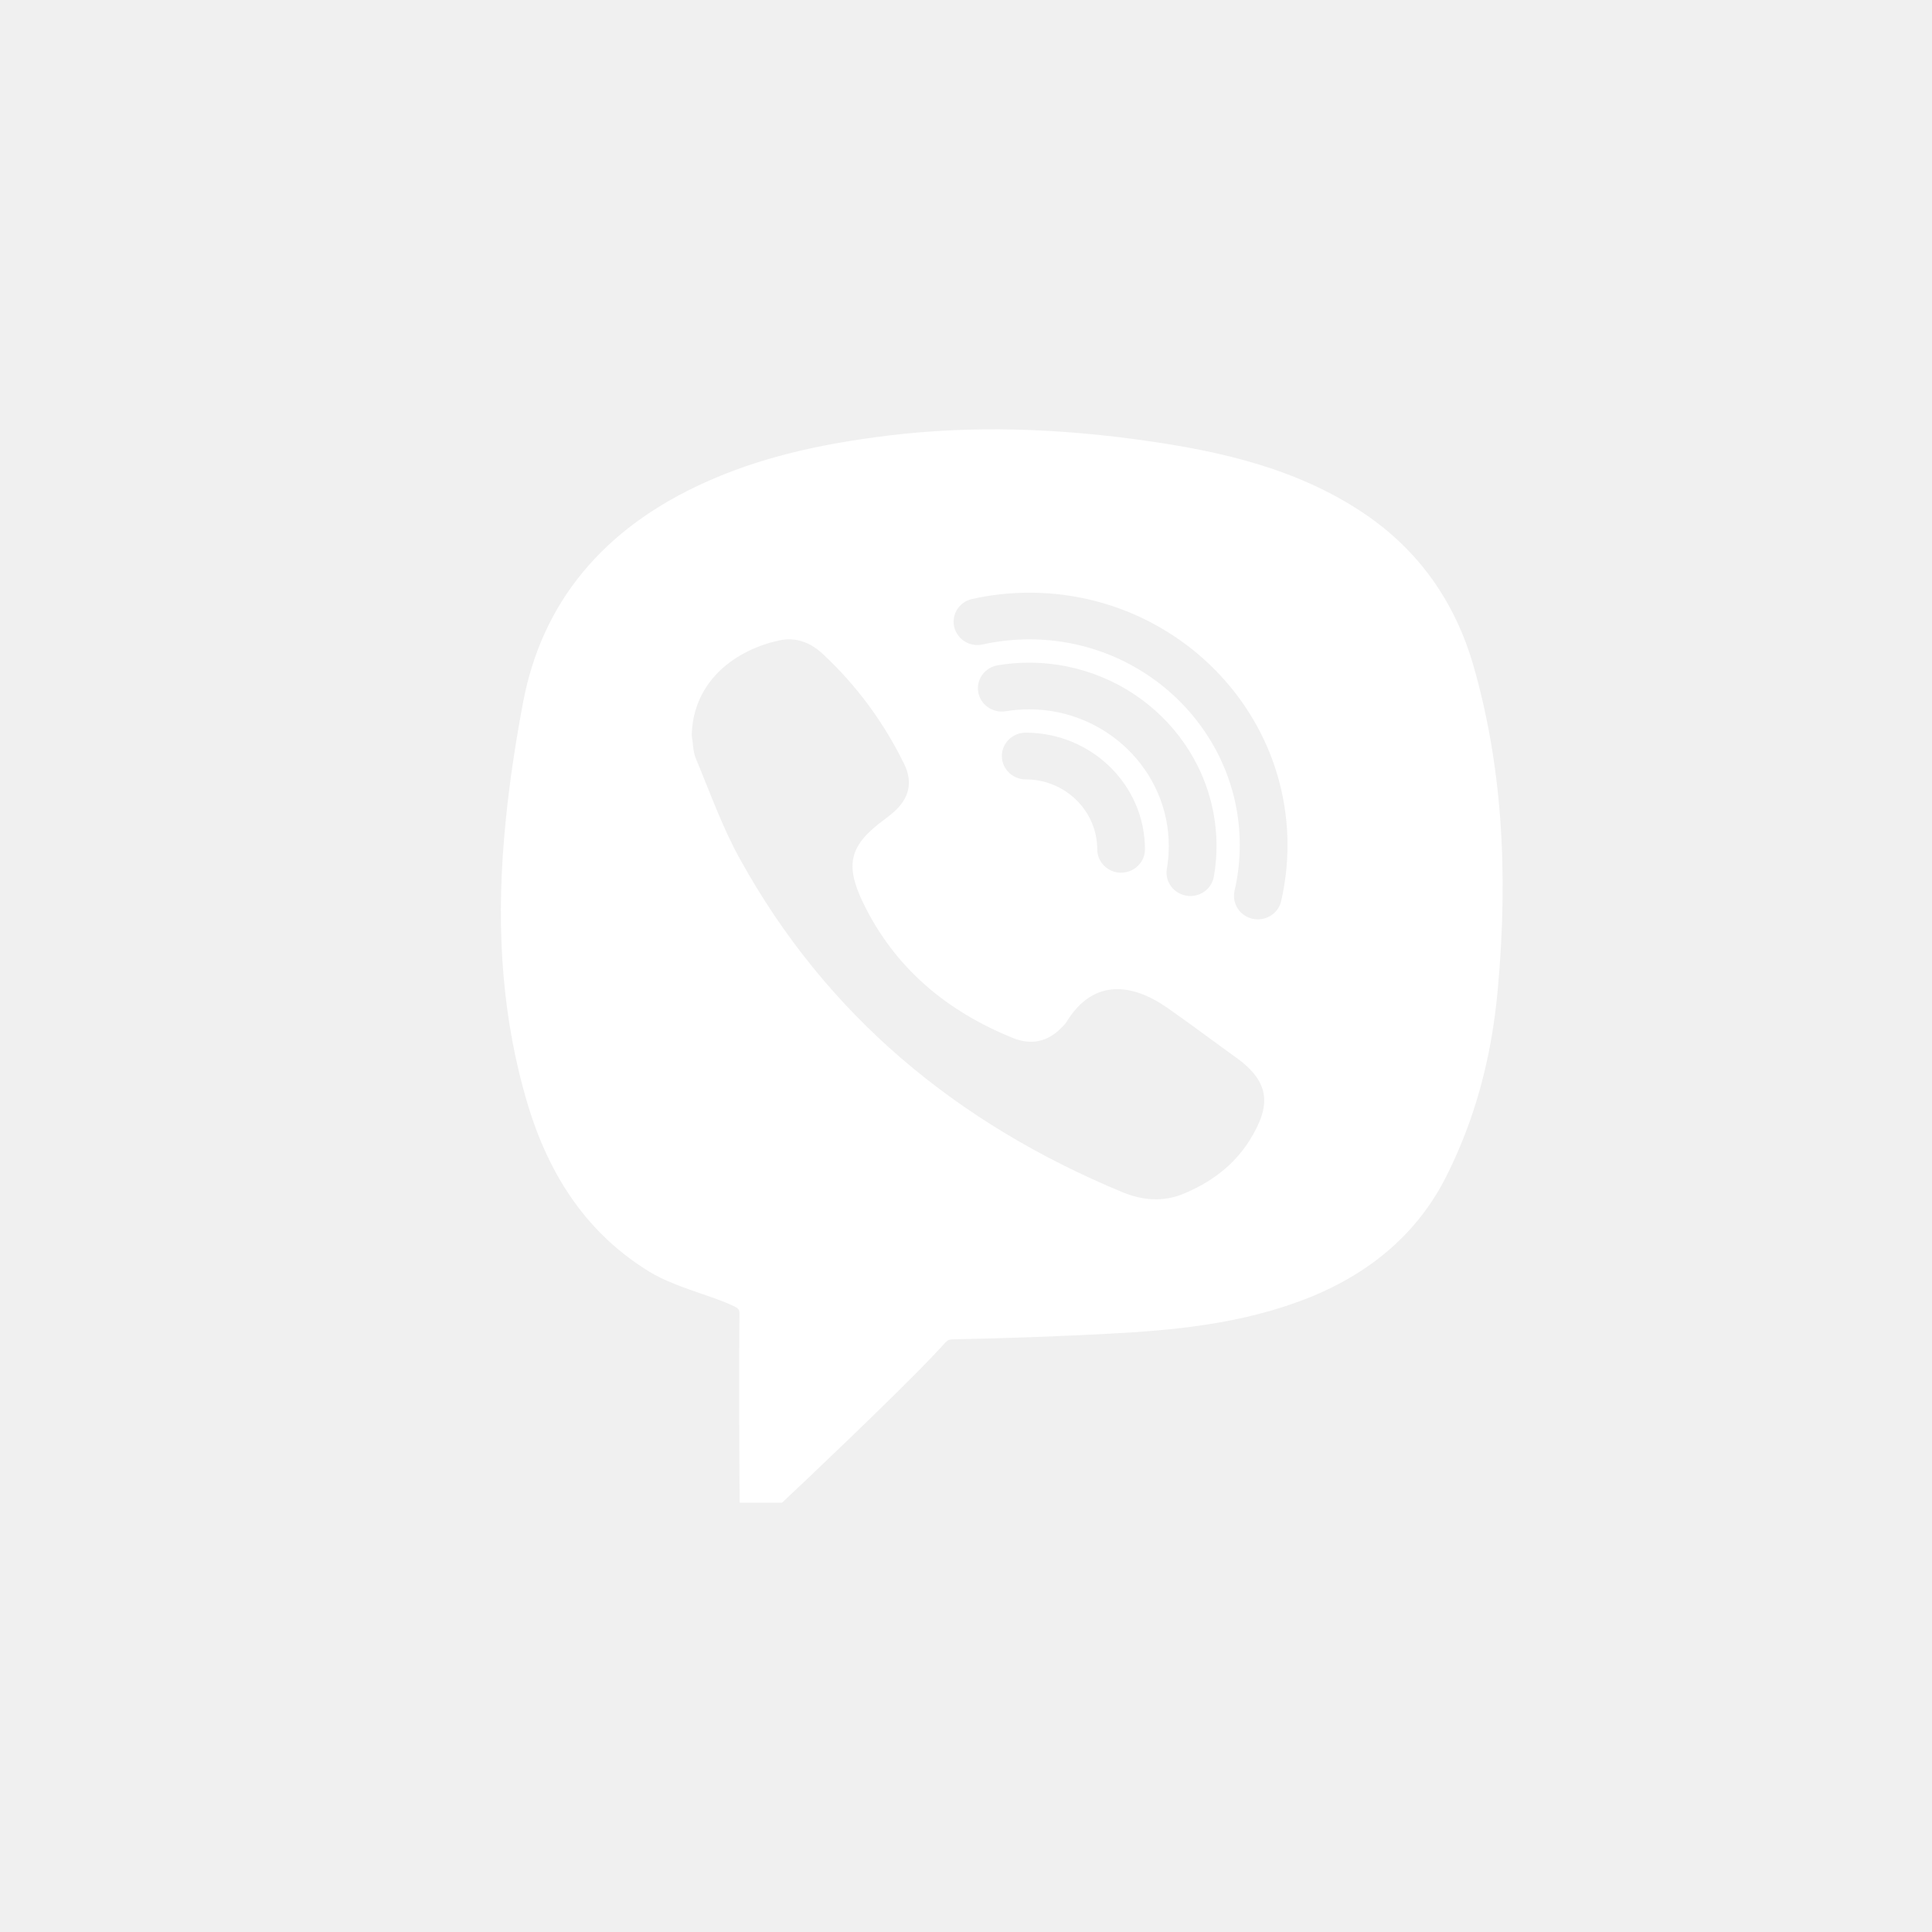
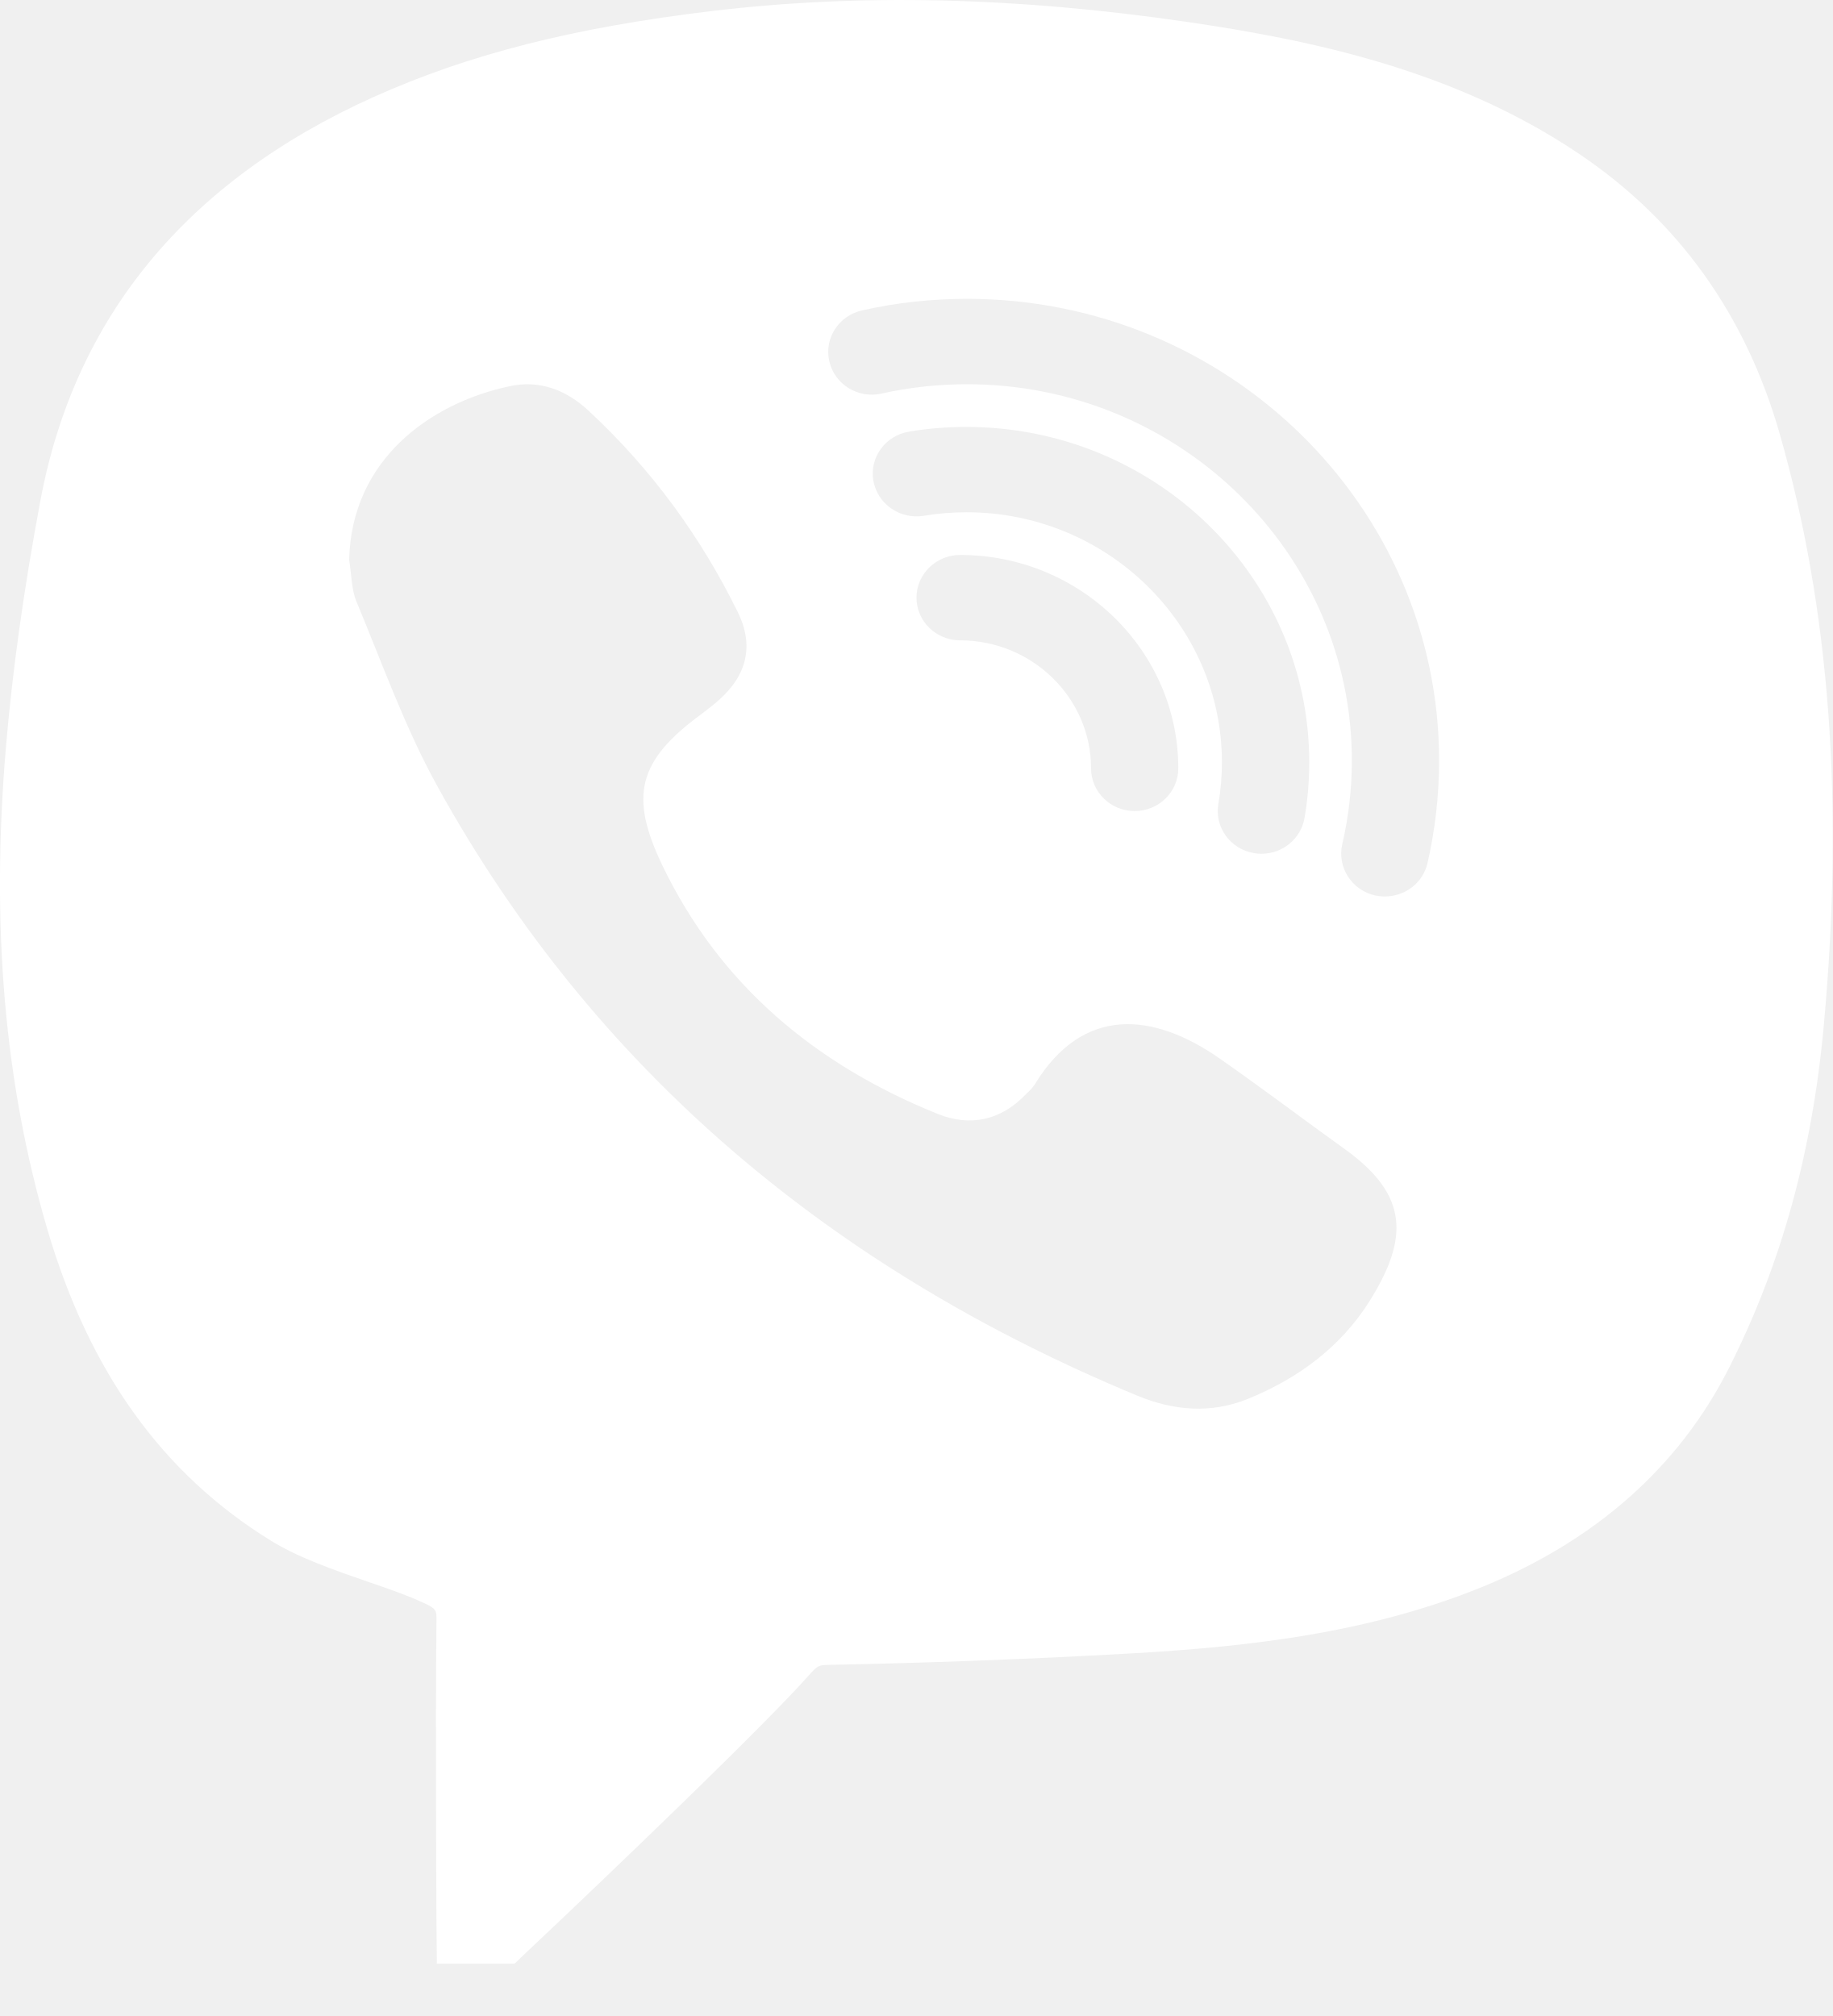
- <svg xmlns="http://www.w3.org/2000/svg" width="27" height="27" viewBox="0 0 27 27" fill="none">
-   <g clip-path="url(#clip0_2003_5053)">
-     <path d="M20.594 9.312C20.334 8.403 19.818 7.684 19.063 7.176C18.11 6.533 17.014 6.306 16.067 6.167C14.757 5.976 13.571 5.949 12.439 6.084C11.38 6.212 10.581 6.414 9.853 6.742C8.426 7.384 7.57 8.422 7.308 9.827C7.18 10.509 7.094 11.126 7.045 11.714C6.93 13.075 7.035 14.278 7.363 15.394C7.683 16.482 8.242 17.259 9.071 17.77C9.282 17.9 9.553 17.994 9.814 18.084C9.963 18.135 10.107 18.185 10.226 18.24C10.335 18.29 10.335 18.298 10.334 18.387C10.325 19.161 10.334 20.677 10.334 20.677L10.337 21H10.93L11.027 20.908C11.091 20.85 12.562 19.459 13.086 18.898L13.158 18.821C13.248 18.719 13.248 18.719 13.34 18.717C14.049 18.703 14.773 18.677 15.492 18.639C16.363 18.593 17.372 18.51 18.322 18.123C19.192 17.767 19.827 17.203 20.209 16.446C20.607 15.657 20.843 14.802 20.931 13.833C21.088 12.128 20.977 10.649 20.594 9.312ZM17.462 15.939C17.243 16.287 16.917 16.529 16.533 16.686C16.252 16.8 15.965 16.776 15.688 16.662C13.367 15.7 11.545 14.185 10.342 12.007C10.093 11.559 9.921 11.07 9.723 10.596C9.683 10.499 9.686 10.384 9.667 10.277C9.684 9.512 10.284 9.08 10.891 8.95C11.123 8.899 11.329 8.98 11.501 9.141C11.977 9.585 12.354 10.101 12.637 10.679C12.761 10.932 12.705 11.156 12.494 11.345C12.45 11.384 12.404 11.42 12.356 11.456C11.874 11.81 11.804 12.079 12.06 12.612C12.498 13.521 13.225 14.131 14.163 14.509C14.411 14.608 14.644 14.559 14.833 14.363C14.859 14.337 14.887 14.312 14.905 14.281C15.275 13.677 15.813 13.737 16.309 14.081C16.635 14.308 16.951 14.547 17.273 14.778C17.764 15.13 17.76 15.462 17.462 15.939ZM14.382 9.913C14.273 9.913 14.163 9.922 14.055 9.94C13.873 9.969 13.702 9.85 13.671 9.671C13.641 9.494 13.764 9.326 13.946 9.297C14.089 9.273 14.236 9.261 14.382 9.261C15.826 9.261 17.001 10.41 17.001 11.823C17.001 11.966 16.989 12.111 16.964 12.249C16.937 12.409 16.796 12.522 16.636 12.522C16.618 12.522 16.599 12.521 16.58 12.517C16.399 12.488 16.277 12.319 16.307 12.142C16.325 12.038 16.334 11.931 16.334 11.823C16.334 10.771 15.458 9.913 14.382 9.913ZM16.001 11.87C16.001 12.049 15.851 12.196 15.667 12.196C15.484 12.196 15.334 12.049 15.334 11.87C15.334 11.331 14.885 10.892 14.334 10.892C14.15 10.892 14.001 10.745 14.001 10.565C14.001 10.386 14.15 10.239 14.334 10.239C15.253 10.239 16.001 10.97 16.001 11.87ZM17.904 12.595C17.869 12.746 17.731 12.848 17.579 12.848C17.554 12.848 17.529 12.845 17.505 12.84C17.325 12.8 17.213 12.625 17.253 12.449C17.301 12.242 17.326 12.026 17.326 11.81C17.326 10.225 16.007 8.935 14.387 8.935C14.166 8.935 13.946 8.959 13.734 9.006C13.554 9.047 13.376 8.936 13.335 8.76C13.294 8.585 13.407 8.41 13.586 8.371C13.847 8.312 14.117 8.283 14.387 8.283C16.376 8.283 17.993 9.865 17.993 11.81C17.993 12.075 17.963 12.338 17.904 12.595Z" fill="white" />
-   </g>
-   <defs>
-     <clipPath id="clip0_2003_5053">
-       <rect width="27" height="27" fill="white" />
-     </clipPath>
-   </defs>
+ <svg xmlns="http://www.w3.org/2000/svg" width="20" height="22" viewBox="0 0 20 22" fill="none">
+   <path d="M19.42 4.731C19.048 3.432 18.312 2.406 17.233 1.68C15.871 0.761 14.305 0.437 12.953 0.239C11.082 -0.034 9.387 -0.072 7.771 0.12C6.256 0.302 5.116 0.592 4.076 1.059C2.038 1.977 0.814 3.46 0.44 5.467C0.258 6.442 0.135 7.323 0.064 8.163C-0.1 10.107 0.049 11.826 0.518 13.42C0.976 14.974 1.774 16.084 2.958 16.814C3.26 17 3.647 17.134 4.021 17.263C4.233 17.336 4.439 17.407 4.608 17.485C4.765 17.556 4.765 17.569 4.763 17.697C4.75 18.801 4.763 20.966 4.763 20.966L4.767 21.429H5.615L5.752 21.298C5.844 21.214 7.945 19.227 8.695 18.426L8.797 18.315C8.926 18.17 8.926 18.17 9.058 18.168C10.07 18.148 11.104 18.11 12.131 18.055C13.375 17.989 14.817 17.871 16.174 17.318C17.417 16.81 18.325 16.004 18.87 14.923C19.439 13.795 19.776 12.574 19.902 11.189C20.125 8.755 19.967 6.642 19.42 4.731ZM14.945 14.199C14.633 14.696 14.168 15.042 13.619 15.265C13.217 15.429 12.808 15.395 12.412 15.231C9.095 13.857 6.493 11.693 4.774 8.582C4.419 7.941 4.173 7.243 3.89 6.566C3.833 6.427 3.836 6.264 3.81 6.111C3.835 5.017 4.692 4.4 5.559 4.215C5.89 4.142 6.184 4.257 6.429 4.488C7.11 5.121 7.648 5.858 8.053 6.684C8.23 7.046 8.15 7.366 7.849 7.636C7.785 7.692 7.72 7.743 7.652 7.794C6.963 8.3 6.863 8.684 7.229 9.446C7.854 10.744 8.892 11.615 10.233 12.156C10.587 12.298 10.92 12.227 11.19 11.946C11.227 11.91 11.268 11.874 11.294 11.83C11.822 10.967 12.59 11.053 13.299 11.544C13.764 11.868 14.216 12.21 14.675 12.54C15.377 13.044 15.371 13.517 14.945 14.199ZM10.546 5.59C10.39 5.59 10.233 5.603 10.079 5.629C9.819 5.67 9.575 5.499 9.53 5.245C9.487 4.992 9.662 4.751 9.923 4.71C10.127 4.675 10.338 4.659 10.546 4.659C12.609 4.659 14.287 6.3 14.287 8.318C14.287 8.524 14.27 8.729 14.235 8.928C14.195 9.155 13.995 9.317 13.766 9.317C13.74 9.317 13.714 9.315 13.686 9.31C13.427 9.268 13.252 9.028 13.295 8.775C13.321 8.626 13.334 8.473 13.334 8.318C13.334 6.815 12.082 5.59 10.546 5.59ZM12.858 8.385C12.858 8.642 12.644 8.851 12.382 8.851C12.12 8.851 11.906 8.642 11.906 8.385C11.906 7.616 11.264 6.988 10.477 6.988C10.215 6.988 10.001 6.779 10.001 6.522C10.001 6.265 10.215 6.056 10.477 6.056C11.79 6.056 12.858 7.101 12.858 8.385ZM15.577 9.421C15.527 9.637 15.33 9.783 15.112 9.783C15.077 9.783 15.042 9.779 15.006 9.772C14.75 9.714 14.59 9.464 14.647 9.213C14.716 8.917 14.752 8.609 14.752 8.3C14.752 6.036 12.867 4.193 10.553 4.193C10.237 4.193 9.923 4.227 9.62 4.295C9.363 4.353 9.108 4.195 9.05 3.944C8.991 3.692 9.153 3.443 9.409 3.387C9.781 3.303 10.166 3.261 10.553 3.261C13.394 3.261 15.704 5.521 15.704 8.3C15.704 8.678 15.661 9.055 15.577 9.421Z" fill="white" />
</svg>
